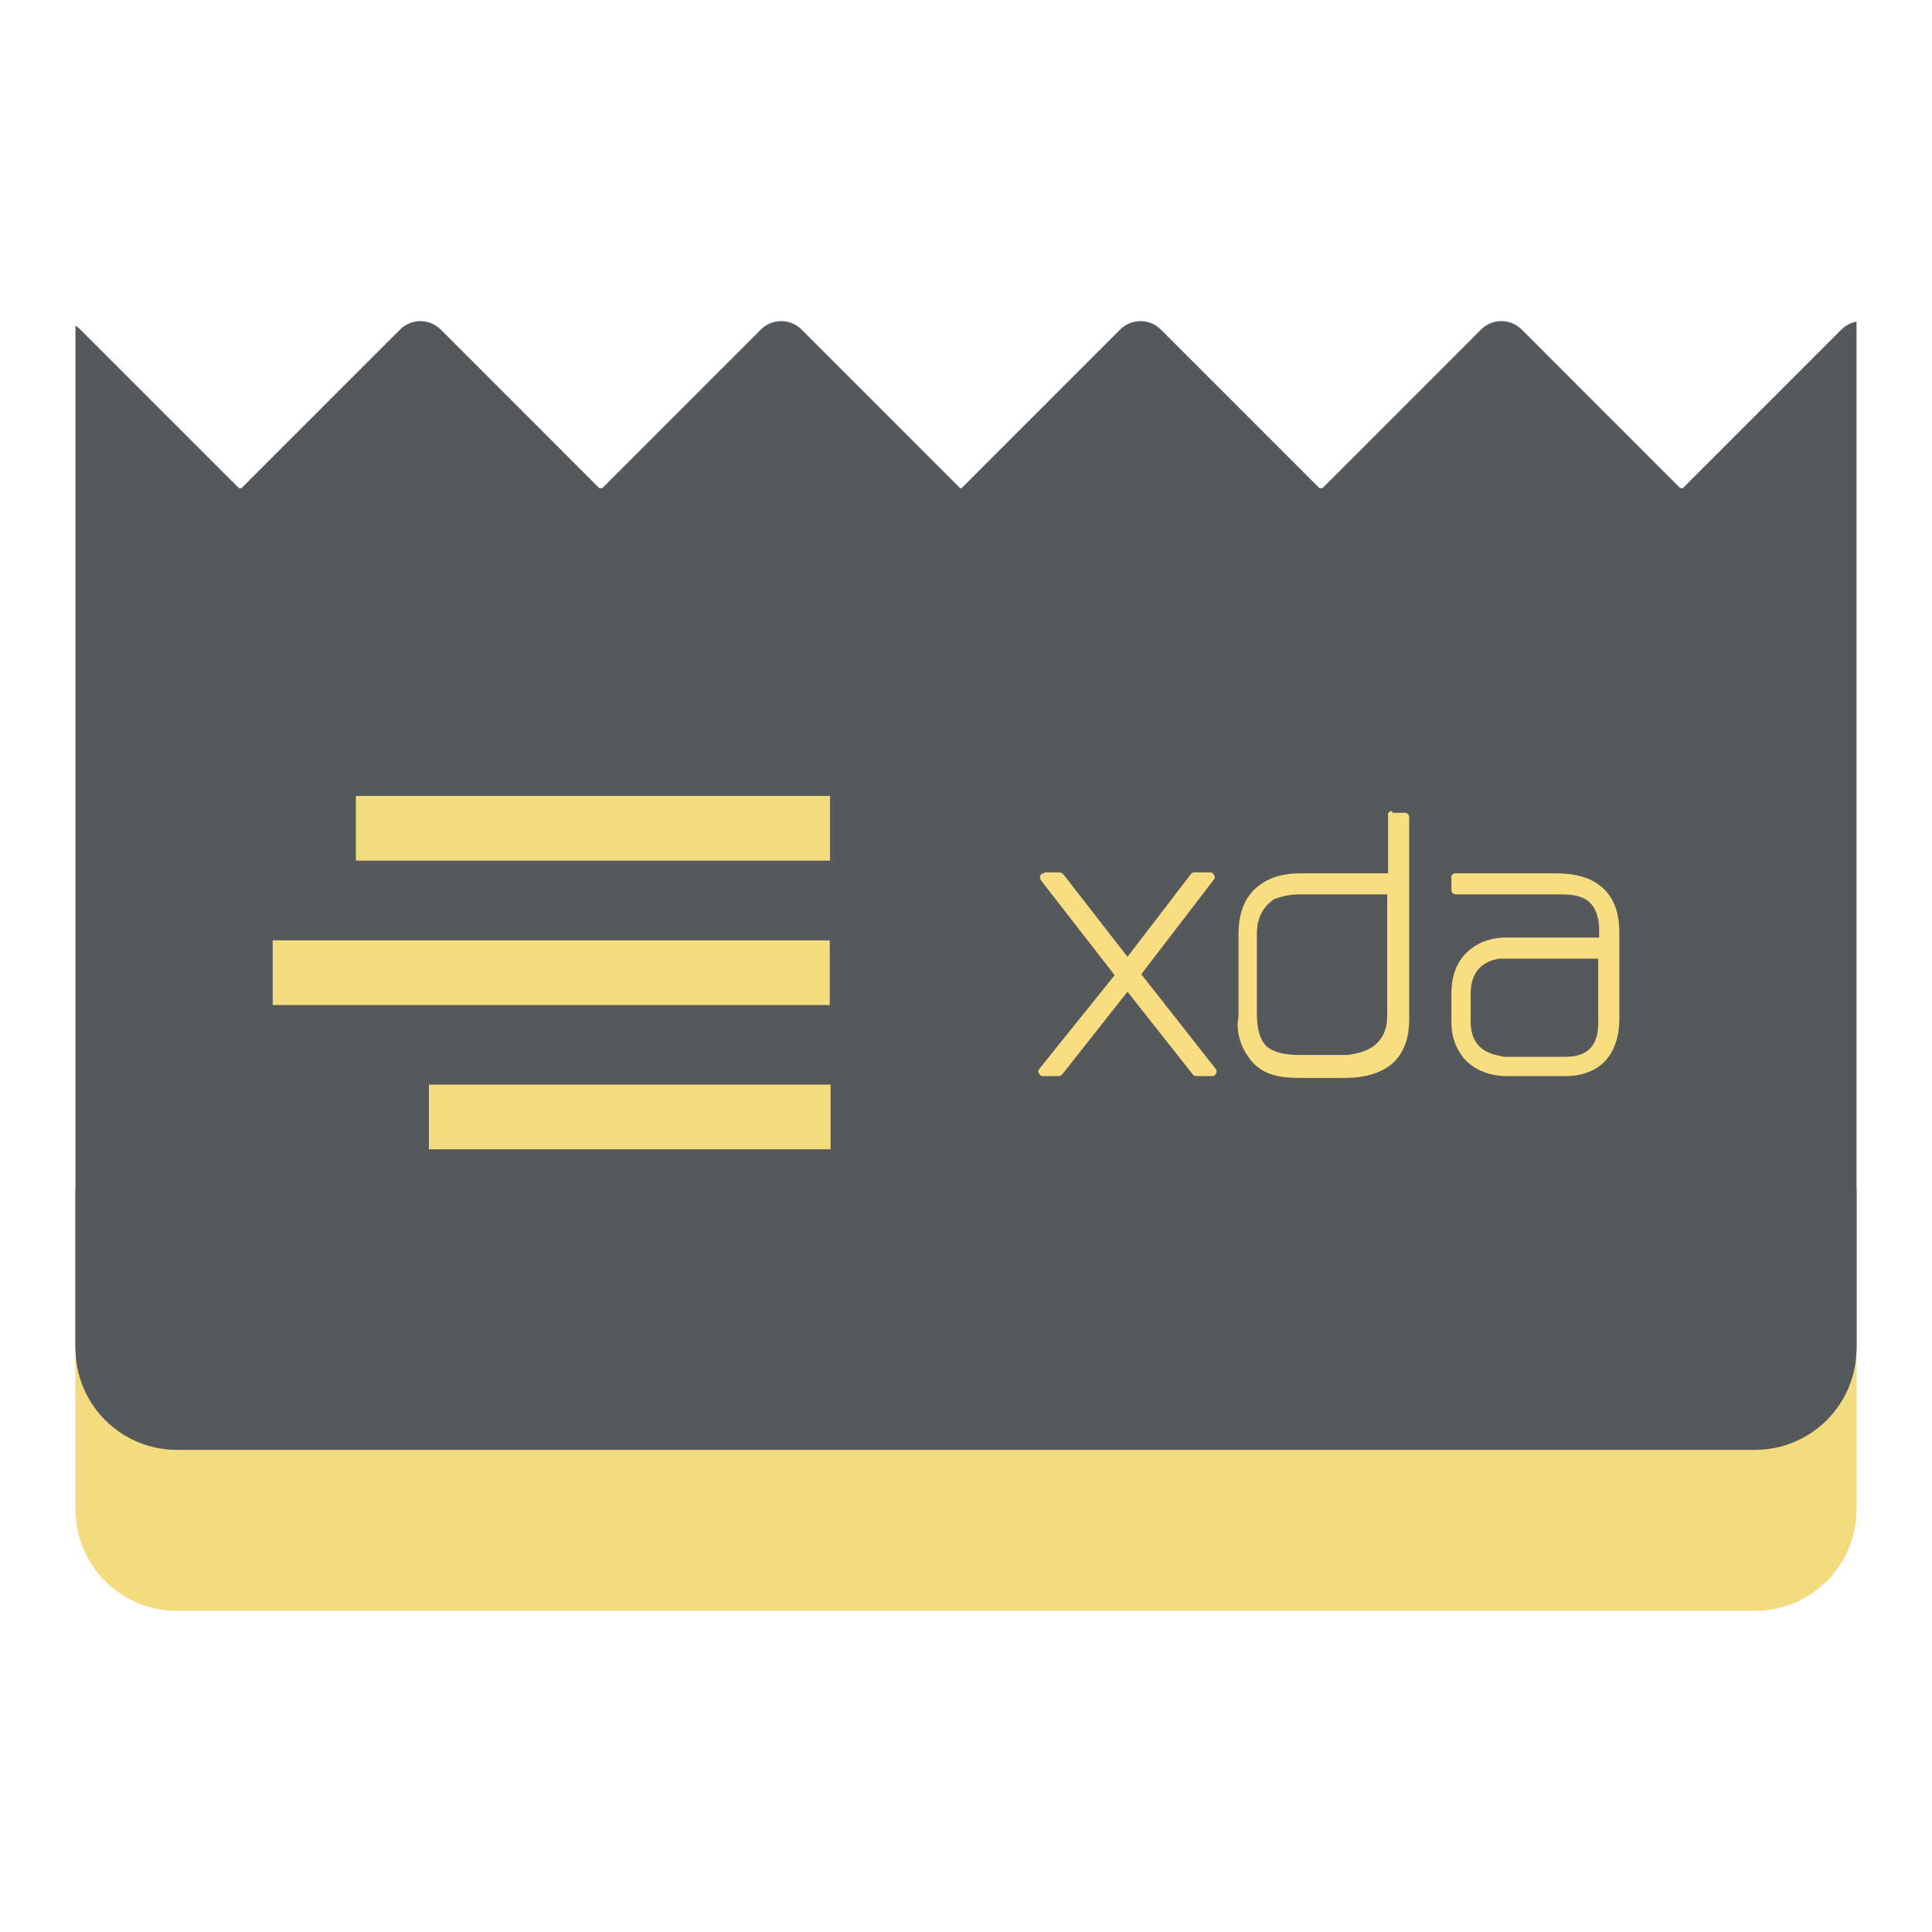
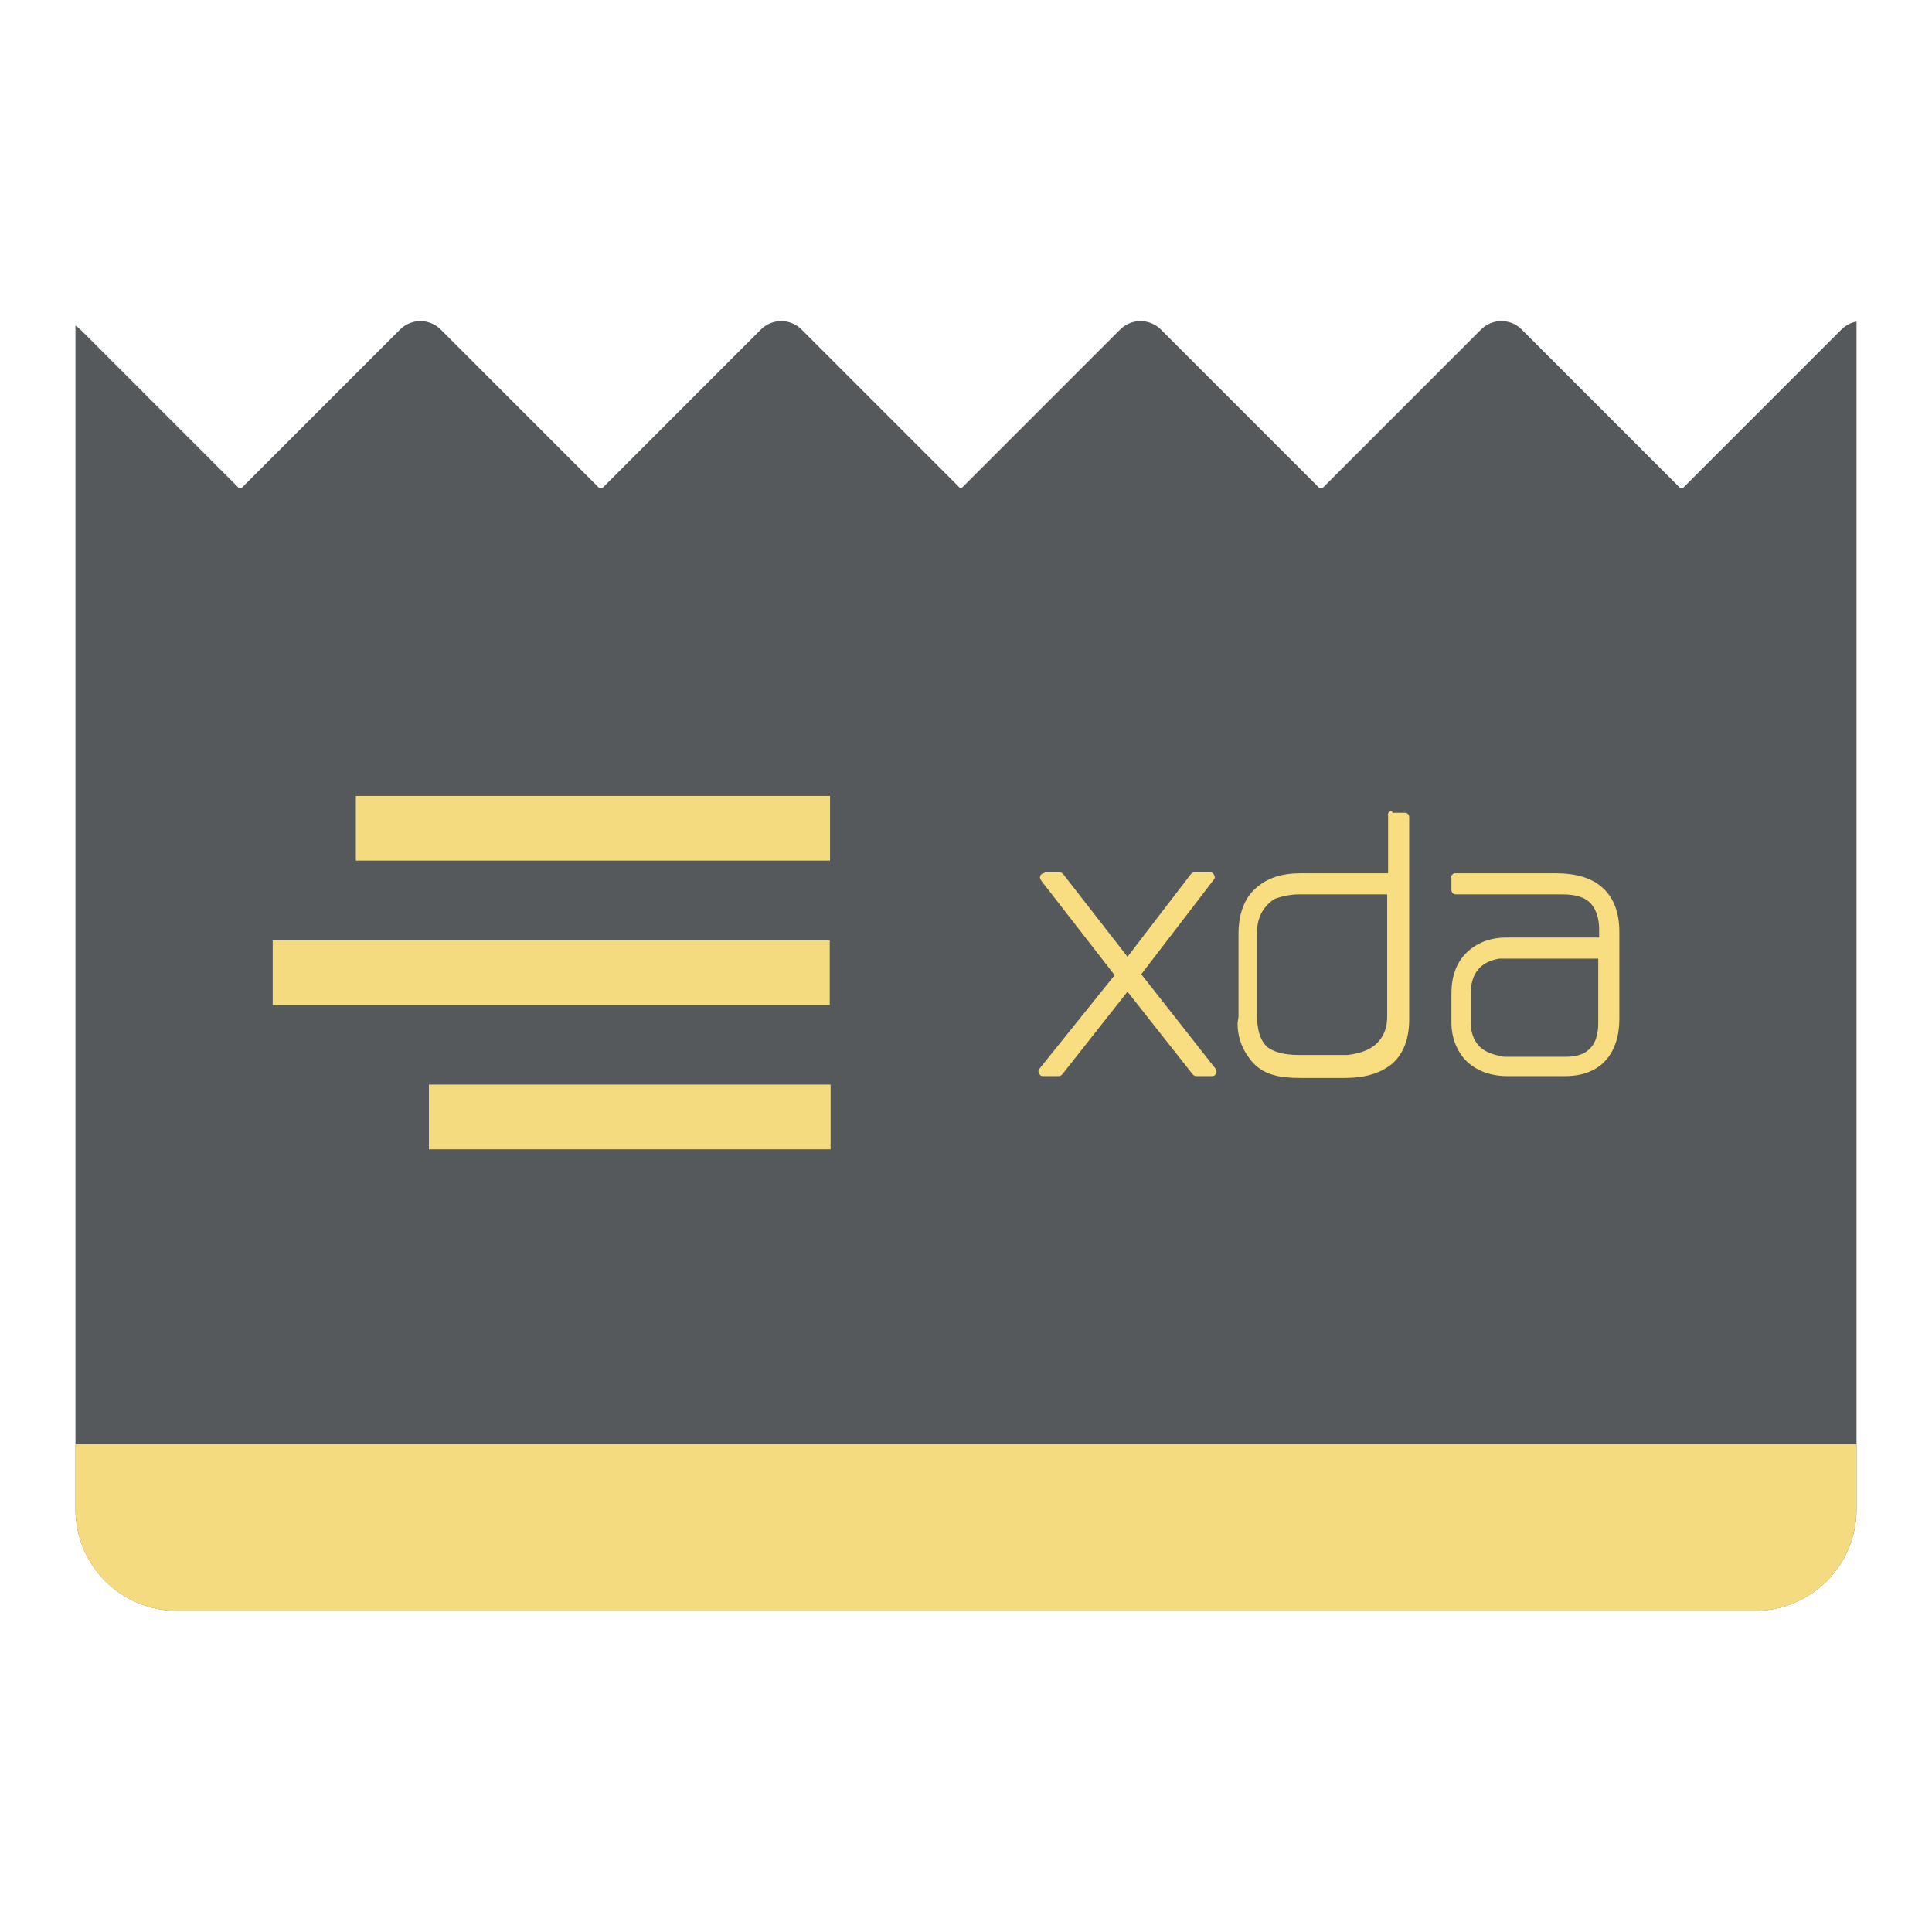
<svg xmlns="http://www.w3.org/2000/svg" width="192" height="192" viewBox="0 0 192 192" id="svg4349" version="1.1">
  <defs id="defs4351" />
  <g id="layer1" transform="translate(0,-860.3622)">
-     <g transform="translate(5e-7,860.2184)" id="g4845">
-       <path id="rect4160-3" d="m 41.779,32.055 c -0.732,0 -1.464,0.281 -2.025,0.842 l -15.76,15.76 -0.246,0 L 7.99,32.896 C 7.839,32.745 7.673,32.617 7.5,32.506 l 0,14.518 0,1.918 0,85.344 177,0 0,-85.344 0,-1.918 0,-14.92 c -0.551,0.102 -1.078,0.365 -1.506,0.793 l -15.76,15.76 -0.246,0 -15.758,-15.76 c -1.122,-1.122 -2.929,-1.122 -4.051,0 l -15.758,15.76 -0.293,0 -15.76,-15.76 c -1.122,-1.122 -2.929,-1.122 -4.051,0 l -15.758,15.76 -0.137,0 -15.758,-15.76 c -1.122,-1.122 -2.931,-1.122 -4.053,0 l -15.758,15.76 -0.293,0 L 43.805,32.896 C 43.244,32.335 42.512,32.055 41.779,32.055 Z" style="fill:#56595b;fill-opacity:1;fill-rule:evenodd;stroke:none" />
-       <g transform="translate(107.0762,618.2337)" id="g4210-6">
-         <g style="fill:#f5db80;fill-opacity:1" transform="matrix(0.3434102,0,0,0.3434102,71.90236,-361.7449)" id="g4225-7">
-           <rect rx="0" y="-516.133" x="-418.201" height="18.727" width="137.226" id="rect4194-5" style="opacity:1;fill:#f5db80;fill-opacity:1;fill-rule:evenodd;stroke:none;stroke-width:1px;stroke-linecap:butt;stroke-linejoin:miter;stroke-opacity:1" />
-           <rect style="opacity:1;fill:#f5db80;fill-opacity:1;fill-rule:evenodd;stroke:none;stroke-width:1px;stroke-linecap:butt;stroke-linejoin:miter;stroke-opacity:1" id="rect4196-3" width="161.198" height="18.727" x="-442.265" y="-474.347" rx="0" />
-           <rect rx="0" y="-432.6" x="-397.061" height="18.727" width="116.247" id="rect4198-5" style="opacity:1;fill:#f5db80;fill-opacity:1;fill-rule:evenodd;stroke:none;stroke-width:1px;stroke-linecap:butt;stroke-linejoin:miter;stroke-opacity:1" />
-         </g>
+     <path style="fill:#56595b;fill-opacity:1;fill-rule:evenodd;stroke:none" d="m 41.779,892.273 c -0.732,0 -1.464,0.281 -2.025,0.842 l -15.76,15.76 -0.246,0 -15.758,-15.76 c -0.152,-0.152 -0.317,-0.28 -0.49,-0.391 l 0,14.518 0,1.918 0,101.17 c 0,5.603 4.512,10.115 10.115,10.115 l 156.77,0 c 5.603,0 10.115,-4.512 10.115,-10.115 l 0,-101.17 0,-1.918 0,-14.92 c -0.551,0.102 -1.078,0.365 -1.506,0.793 l -15.76,15.76 -0.246,0 -15.758,-15.76 c -1.122,-1.122 -2.929,-1.122 -4.051,0 l -15.758,15.76 -0.293,0 -15.76,-15.76 c -1.122,-1.122 -2.929,-1.122 -4.051,0 l -15.758,15.76 -0.137,0 -15.758,-15.76 c -1.122,-1.122 -2.931,-1.122 -4.053,0 l -15.758,15.76 -0.293,0 -15.758,-15.76 c -0.561,-0.561 -1.293,-0.842 -2.025,-0.842 z" id="rect4160" />
+     <g id="g4210" transform="translate(107.0762,1478.452)">
+       <g id="g4225" transform="matrix(0.3434102,0,0,0.3434102,71.90236,-361.7449)" style="fill:#f5db80;fill-opacity:1">
+         <rect style="opacity:1;fill:#f5db80;fill-opacity:1;fill-rule:evenodd;stroke:none;stroke-width:1px;stroke-linecap:butt;stroke-linejoin:miter;stroke-opacity:1" id="rect4194" width="137.226" height="18.727" x="-418.201" y="-516.133" rx="0" />
+         <rect rx="0" y="-474.347" x="-442.265" height="18.727" width="161.198" id="rect4196" style="opacity:1;fill:#f5db80;fill-opacity:1;fill-rule:evenodd;stroke:none;stroke-width:1px;stroke-linecap:butt;stroke-linejoin:miter;stroke-opacity:1" />
+         <rect style="opacity:1;fill:#f5db80;fill-opacity:1;fill-rule:evenodd;stroke:none;stroke-width:1px;stroke-linecap:butt;stroke-linejoin:miter;stroke-opacity:1" id="rect4198" width="116.247" height="18.727" x="-397.061" y="-432.6" rx="0" />
      </g>
-       <path style="fill:#f9de81;fill-opacity:1;stroke:none;stroke-opacity:1" d="m 138.22,80.732 c -0.182,0.091 -0.365,0.274 -0.274,0.456 l 0,5.745 -8.663,0 c -1.915,0 -3.374,0.456 -4.56,1.55 -1.094,1.003 -1.641,2.553 -1.641,4.468 l 0,8.116 0,0.091 c 0,0.182 -0.091,0.456 -0.091,0.73 0,1.185 0.365,2.28 1.003,3.192 0.638,1.003 1.55,1.641 2.645,1.915 0.638,0.182 1.459,0.274 2.645,0.274 l 4.286,0 c 2.097,0 3.648,-0.456 4.833,-1.459 1.094,-1.003 1.641,-2.462 1.641,-4.377 l 0,-20.062 c 0,-0.274 -0.182,-0.456 -0.456,-0.456 l -1.185,0 c -0.091,-0.182 -0.182,-0.182 -0.182,-0.182 m -34.561,6.201 c -0.274,0.091 -0.365,0.365 -0.274,0.547 0,0.091 0.091,0.091 0.091,0.182 l 7.295,9.393 -7.478,9.301 c -0.182,0.182 -0.091,0.456 0.091,0.638 0.091,0.091 0.182,0.091 0.274,0.091 l 1.55,0 c 0.182,0 0.274,-0.091 0.365,-0.182 l 6.475,-8.207 6.475,8.207 c 0.091,0.091 0.182,0.182 0.365,0.182 l 1.55,0 c 0.274,0 0.456,-0.182 0.456,-0.456 0,-0.091 0,-0.182 -0.091,-0.274 l -7.386,-9.393 7.204,-9.393 c 0.182,-0.182 0.091,-0.456 -0.091,-0.638 -0.091,-0.091 -0.182,-0.091 -0.274,-0.091 l -1.55,0 c -0.182,0 -0.274,0.091 -0.365,0.182 l -6.292,8.207 -6.383,-8.207 c -0.091,-0.091 -0.182,-0.182 -0.365,-0.182 l -1.459,0 c -0.091,0.091 -0.091,0.091 -0.182,0.091 m 40.853,0 c -0.182,0.091 -0.365,0.274 -0.274,0.456 l 0,1.185 c 0,0.274 0.182,0.456 0.456,0.456 l 10.578,0 c 1.277,0 2.189,0.274 2.736,0.821 0.547,0.547 0.912,1.459 0.912,2.645 l 0,0.821 -9.21,0 c -1.641,0 -3.009,0.547 -4.012,1.55 -1.003,1.003 -1.459,2.371 -1.459,4.012 l 0,2.918 c 0,1.368 0.456,2.553 1.185,3.465 0,0 0,0 0,0 1.003,1.185 2.553,1.824 4.377,1.824 l 5.745,0 c 1.733,0 3.1,-0.547 4.012,-1.55 0.912,-1.003 1.368,-2.462 1.368,-4.104 l 0,-8.663 c 0,-1.915 -0.547,-3.374 -1.641,-4.377 -1.094,-1.003 -2.645,-1.459 -4.742,-1.459 l -9.94,0 c 0,0 -0.091,0 -0.091,0 m -15.411,2.097 8.754,0 0,12.128 c 0,1.185 -0.365,2.006 -1.003,2.645 -0.638,0.638 -1.55,1.003 -2.918,1.185 0,0 0,0 -0.091,0 l -0.274,0 c 0,0 0,0 -0.091,0 -0.182,0 -0.274,0 -0.365,0 l -4.012,0 c -1.641,0 -2.736,-0.365 -3.283,-0.912 -0.547,-0.547 -0.912,-1.55 -0.912,-3.192 l 0,-7.934 c 0,-1.55 0.547,-2.645 1.733,-3.465 l 0,0 c 0.547,-0.182 1.368,-0.456 2.462,-0.456 m 20.427,6.383 9.301,0 0,6.383 c 0,1.185 -0.274,2.006 -0.821,2.553 -0.547,0.547 -1.277,0.821 -2.462,0.821 l -5.927,0 c -0.091,0 -0.274,0 -0.547,-0.091 -1.003,-0.182 -1.733,-0.547 -2.189,-1.094 -0.456,-0.547 -0.73,-1.277 -0.73,-2.28 l 0,-2.827 c 0,-1.003 0.274,-1.824 0.73,-2.371 0.456,-0.547 1.094,-0.912 2.097,-1.094 0,0 0,0 0,0 0.274,0 0.456,0 0.547,0" id="path4223-6" />
-       <path id="path4239-2" d="m 184.5,134.286 -177,0 0,15.834 c 0,5.603 4.51,10.113 10.113,10.113 l 156.771,0 c 5.603,0 10.115,-4.51 10.115,-10.113 z" style="fill:#f5db80;fill-opacity:1;fill-rule:evenodd;stroke:none" />
-       <path style="fill:#56595b;fill-opacity:1;fill-rule:evenodd;stroke:none" d="m 184.5,118.286 -177,0 0,15.834 c 0,5.603 4.51,10.113 10.113,10.113 l 156.771,0 c 5.603,0 10.115,-4.51 10.115,-10.113 z" id="path4840" />
    </g>
+     <path id="path4223" d="m 138.22,940.95 c -0.182,0.091 -0.365,0.274 -0.274,0.456 l 0,5.745 -8.663,0 c -1.915,0 -3.374,0.456 -4.56,1.55 -1.094,1.003 -1.641,2.553 -1.641,4.468 l 0,8.116 0,0.091 c 0,0.182 -0.091,0.456 -0.091,0.73 0,1.185 0.365,2.28 1.003,3.192 0.638,1.003 1.55,1.641 2.645,1.915 0.638,0.182 1.459,0.274 2.645,0.274 l 4.286,0 c 2.097,0 3.648,-0.456 4.833,-1.459 1.094,-1.003 1.641,-2.462 1.641,-4.377 l 0,-20.062 c 0,-0.274 -0.182,-0.456 -0.456,-0.456 l -1.185,0 c -0.091,-0.182 -0.182,-0.182 -0.182,-0.182 m -34.561,6.201 c -0.274,0.091 -0.365,0.365 -0.274,0.547 0,0.091 0.091,0.091 0.091,0.182 l 7.295,9.393 -7.478,9.301 c -0.182,0.182 -0.091,0.456 0.091,0.638 0.091,0.091 0.182,0.091 0.274,0.091 l 1.55,0 c 0.182,0 0.274,-0.091 0.365,-0.182 l 6.475,-8.207 6.475,8.207 c 0.091,0.091 0.182,0.182 0.365,0.182 l 1.55,0 c 0.274,0 0.456,-0.182 0.456,-0.456 0,-0.091 0,-0.182 -0.091,-0.274 l -7.386,-9.393 7.204,-9.393 c 0.182,-0.182 0.091,-0.456 -0.091,-0.638 -0.091,-0.091 -0.182,-0.091 -0.274,-0.091 l -1.55,0 c -0.182,0 -0.274,0.091 -0.365,0.182 l -6.292,8.207 -6.383,-8.207 c -0.091,-0.091 -0.182,-0.182 -0.365,-0.182 l -1.459,0 c -0.091,0.091 -0.091,0.091 -0.182,0.091 m 40.853,0 c -0.182,0.091 -0.365,0.274 -0.274,0.456 l 0,1.185 c 0,0.274 0.182,0.456 0.456,0.456 l 10.578,0 c 1.277,0 2.189,0.274 2.736,0.821 0.547,0.547 0.912,1.459 0.912,2.645 l 0,0.821 -9.21,0 c -1.641,0 -3.009,0.547 -4.012,1.55 -1.003,1.003 -1.459,2.371 -1.459,4.012 l 0,2.918 c 0,1.368 0.456,2.553 1.185,3.465 0,0 0,0 0,0 1.003,1.185 2.553,1.824 4.377,1.824 l 5.745,0 c 1.733,0 3.1,-0.547 4.012,-1.55 0.912,-1.003 1.368,-2.462 1.368,-4.104 l 0,-8.663 c 0,-1.915 -0.547,-3.374 -1.641,-4.377 -1.094,-1.003 -2.645,-1.459 -4.742,-1.459 l -9.94,0 c 0,0 -0.091,0 -0.091,0 m -15.411,2.097 8.754,0 0,12.128 c 0,1.185 -0.365,2.006 -1.003,2.645 -0.638,0.638 -1.55,1.003 -2.918,1.185 0,0 0,0 -0.091,0 l -0.274,0 c 0,0 0,0 -0.091,0 -0.182,0 -0.274,0 -0.365,0 l -4.012,0 c -1.641,0 -2.736,-0.365 -3.283,-0.912 -0.547,-0.547 -0.912,-1.55 -0.912,-3.192 l 0,-7.934 c 0,-1.55 0.547,-2.645 1.733,-3.465 l 0,0 c 0.547,-0.182 1.368,-0.456 2.462,-0.456 m 20.427,6.383 9.301,0 0,6.383 c 0,1.185 -0.274,2.006 -0.821,2.553 -0.547,0.547 -1.277,0.821 -2.462,0.821 l -5.927,0 c -0.091,0 -0.274,0 -0.547,-0.091 -1.003,-0.182 -1.733,-0.547 -2.189,-1.094 -0.456,-0.547 -0.73,-1.277 -0.73,-2.28 l 0,-2.827 c 0,-1.003 0.274,-1.824 0.73,-2.371 0.456,-0.547 1.094,-0.912 2.097,-1.094 0,0 0,0 0,0 0.274,0 0.456,0 0.547,0" style="fill:#f9de81;fill-opacity:1;stroke:none;stroke-opacity:1" />
+     <path style="fill:#f5db80;fill-opacity:1;fill-rule:evenodd;stroke:none" d="m 184.5,1003.879 -177,0 0,6.459 c 0,5.603 4.51,10.113 10.113,10.113 l 156.771,0 c 5.603,0 10.115,-4.51 10.115,-10.113 l 0,-6.459 z" id="path4239" />
  </g>
  <style id="style4358" type="text/css">
	.st0{fill:#F59812;}
</style>
</svg>
